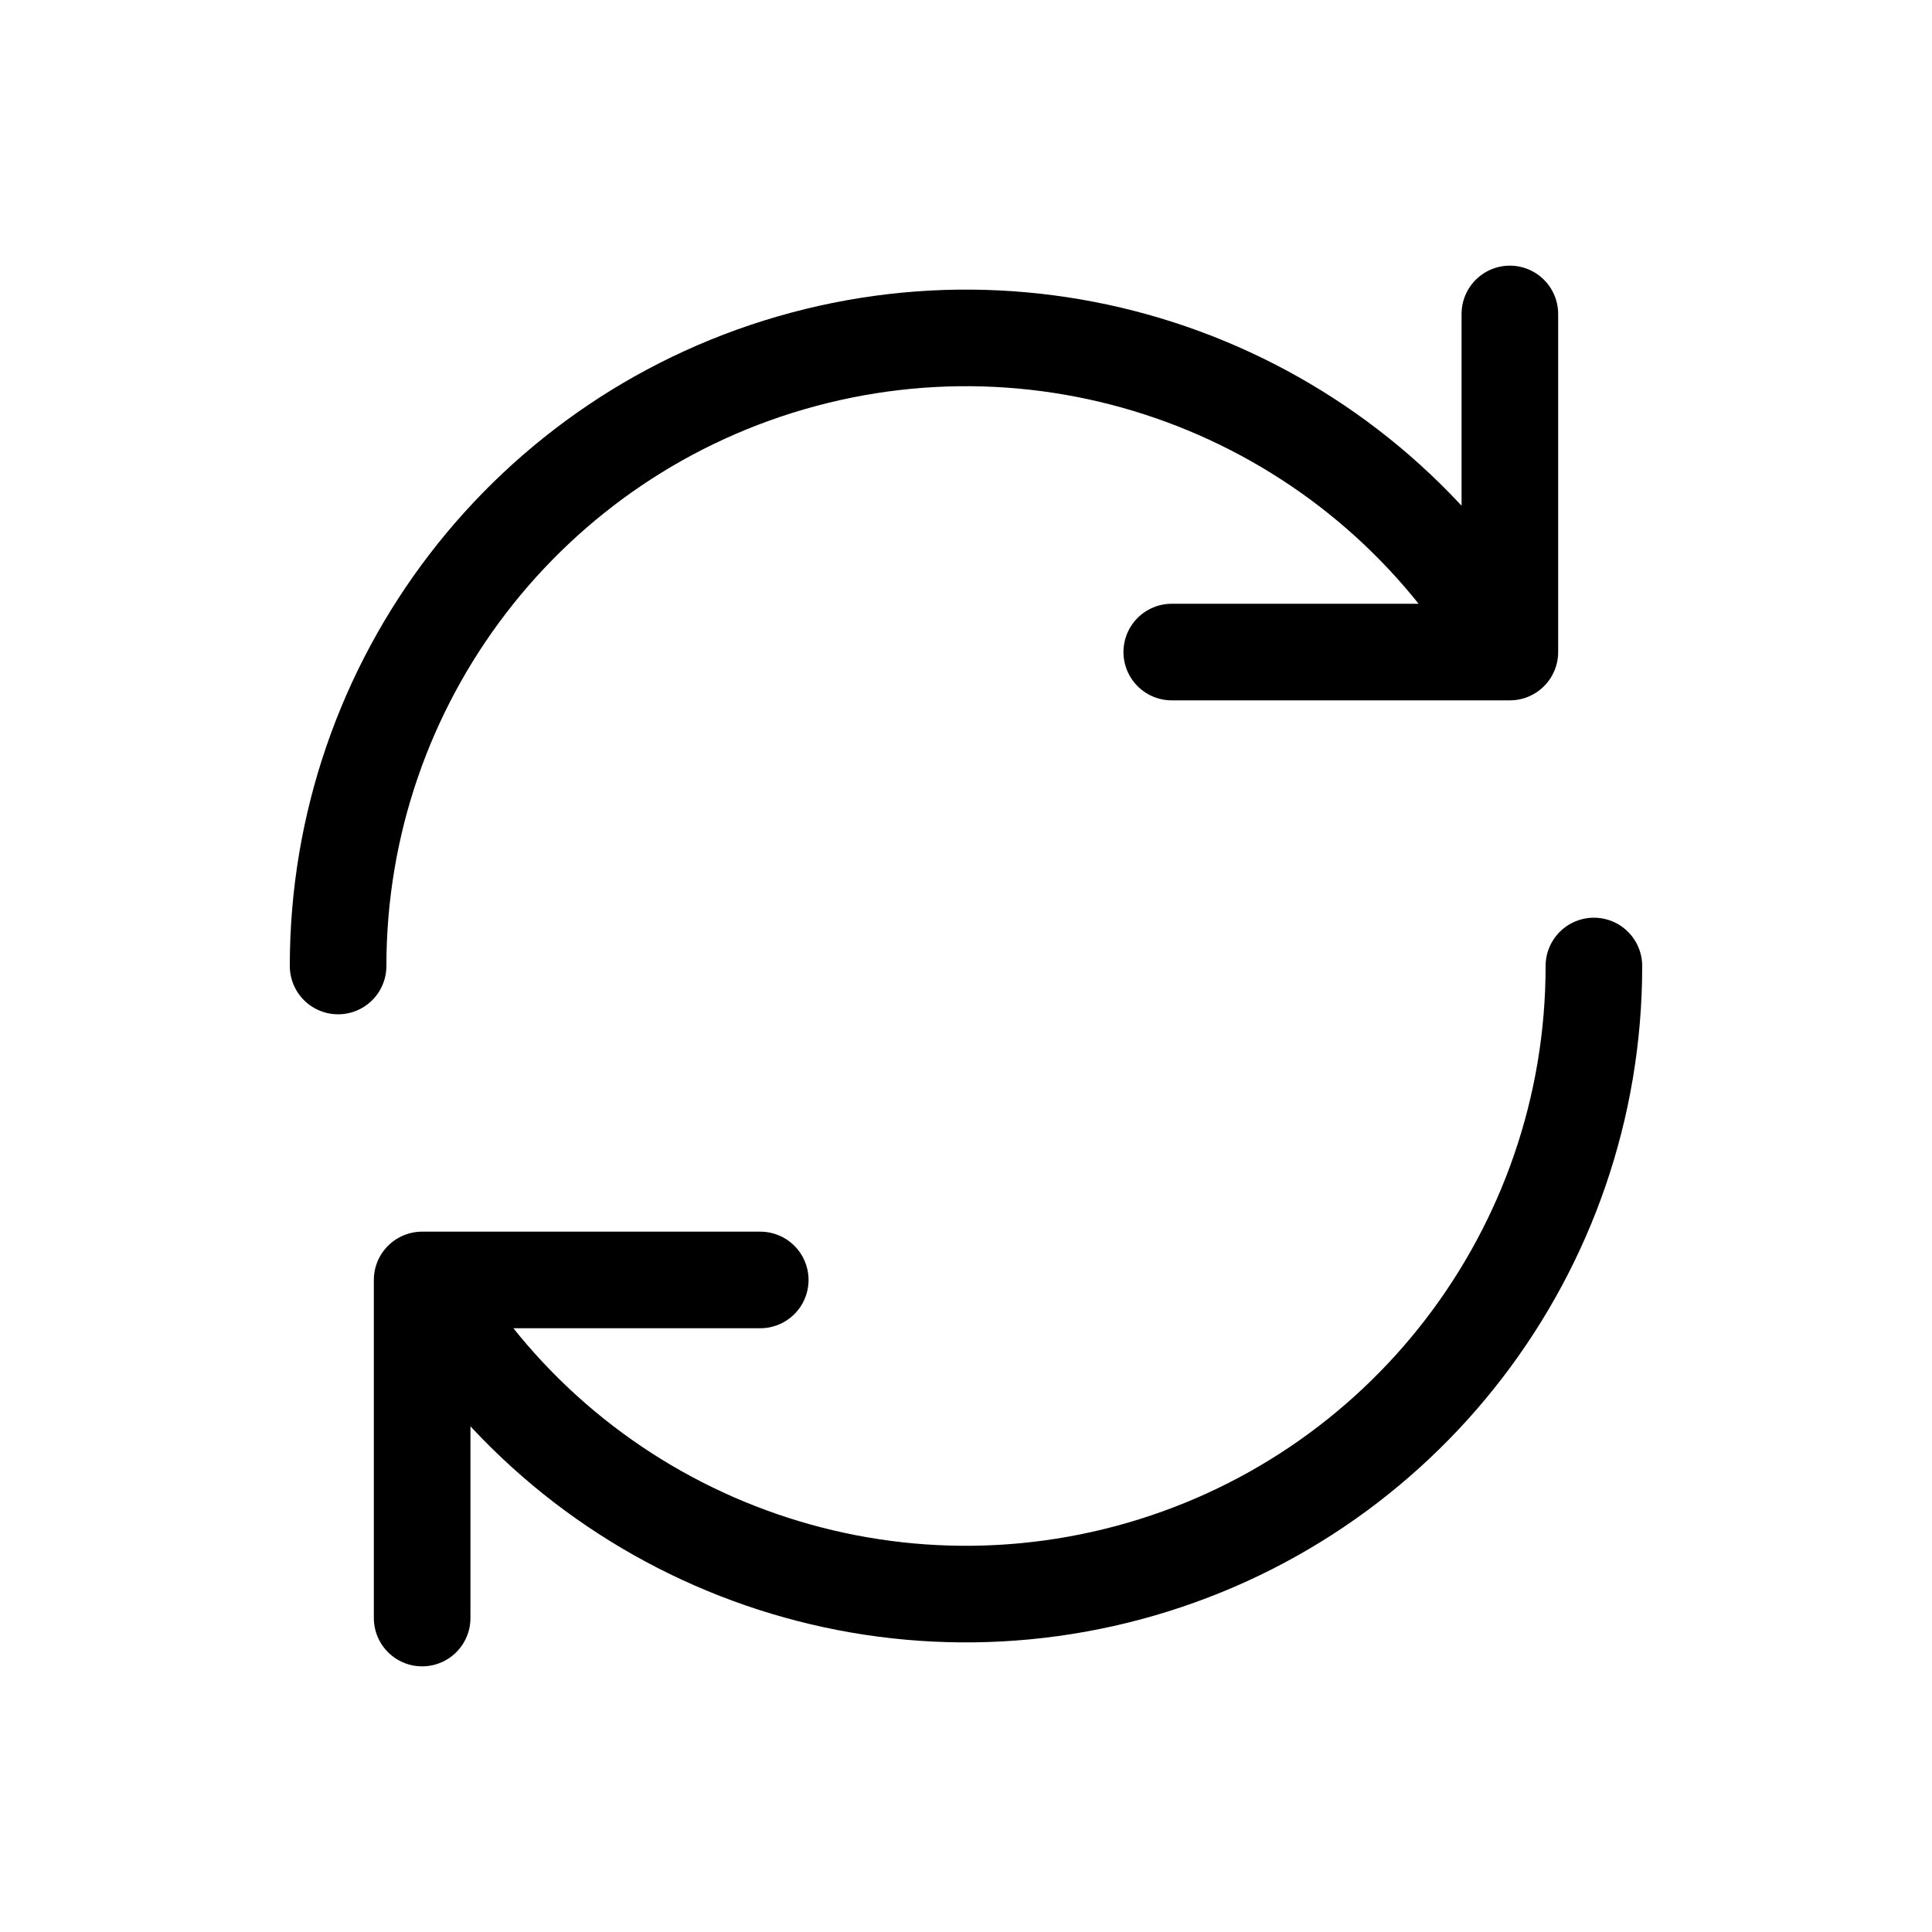
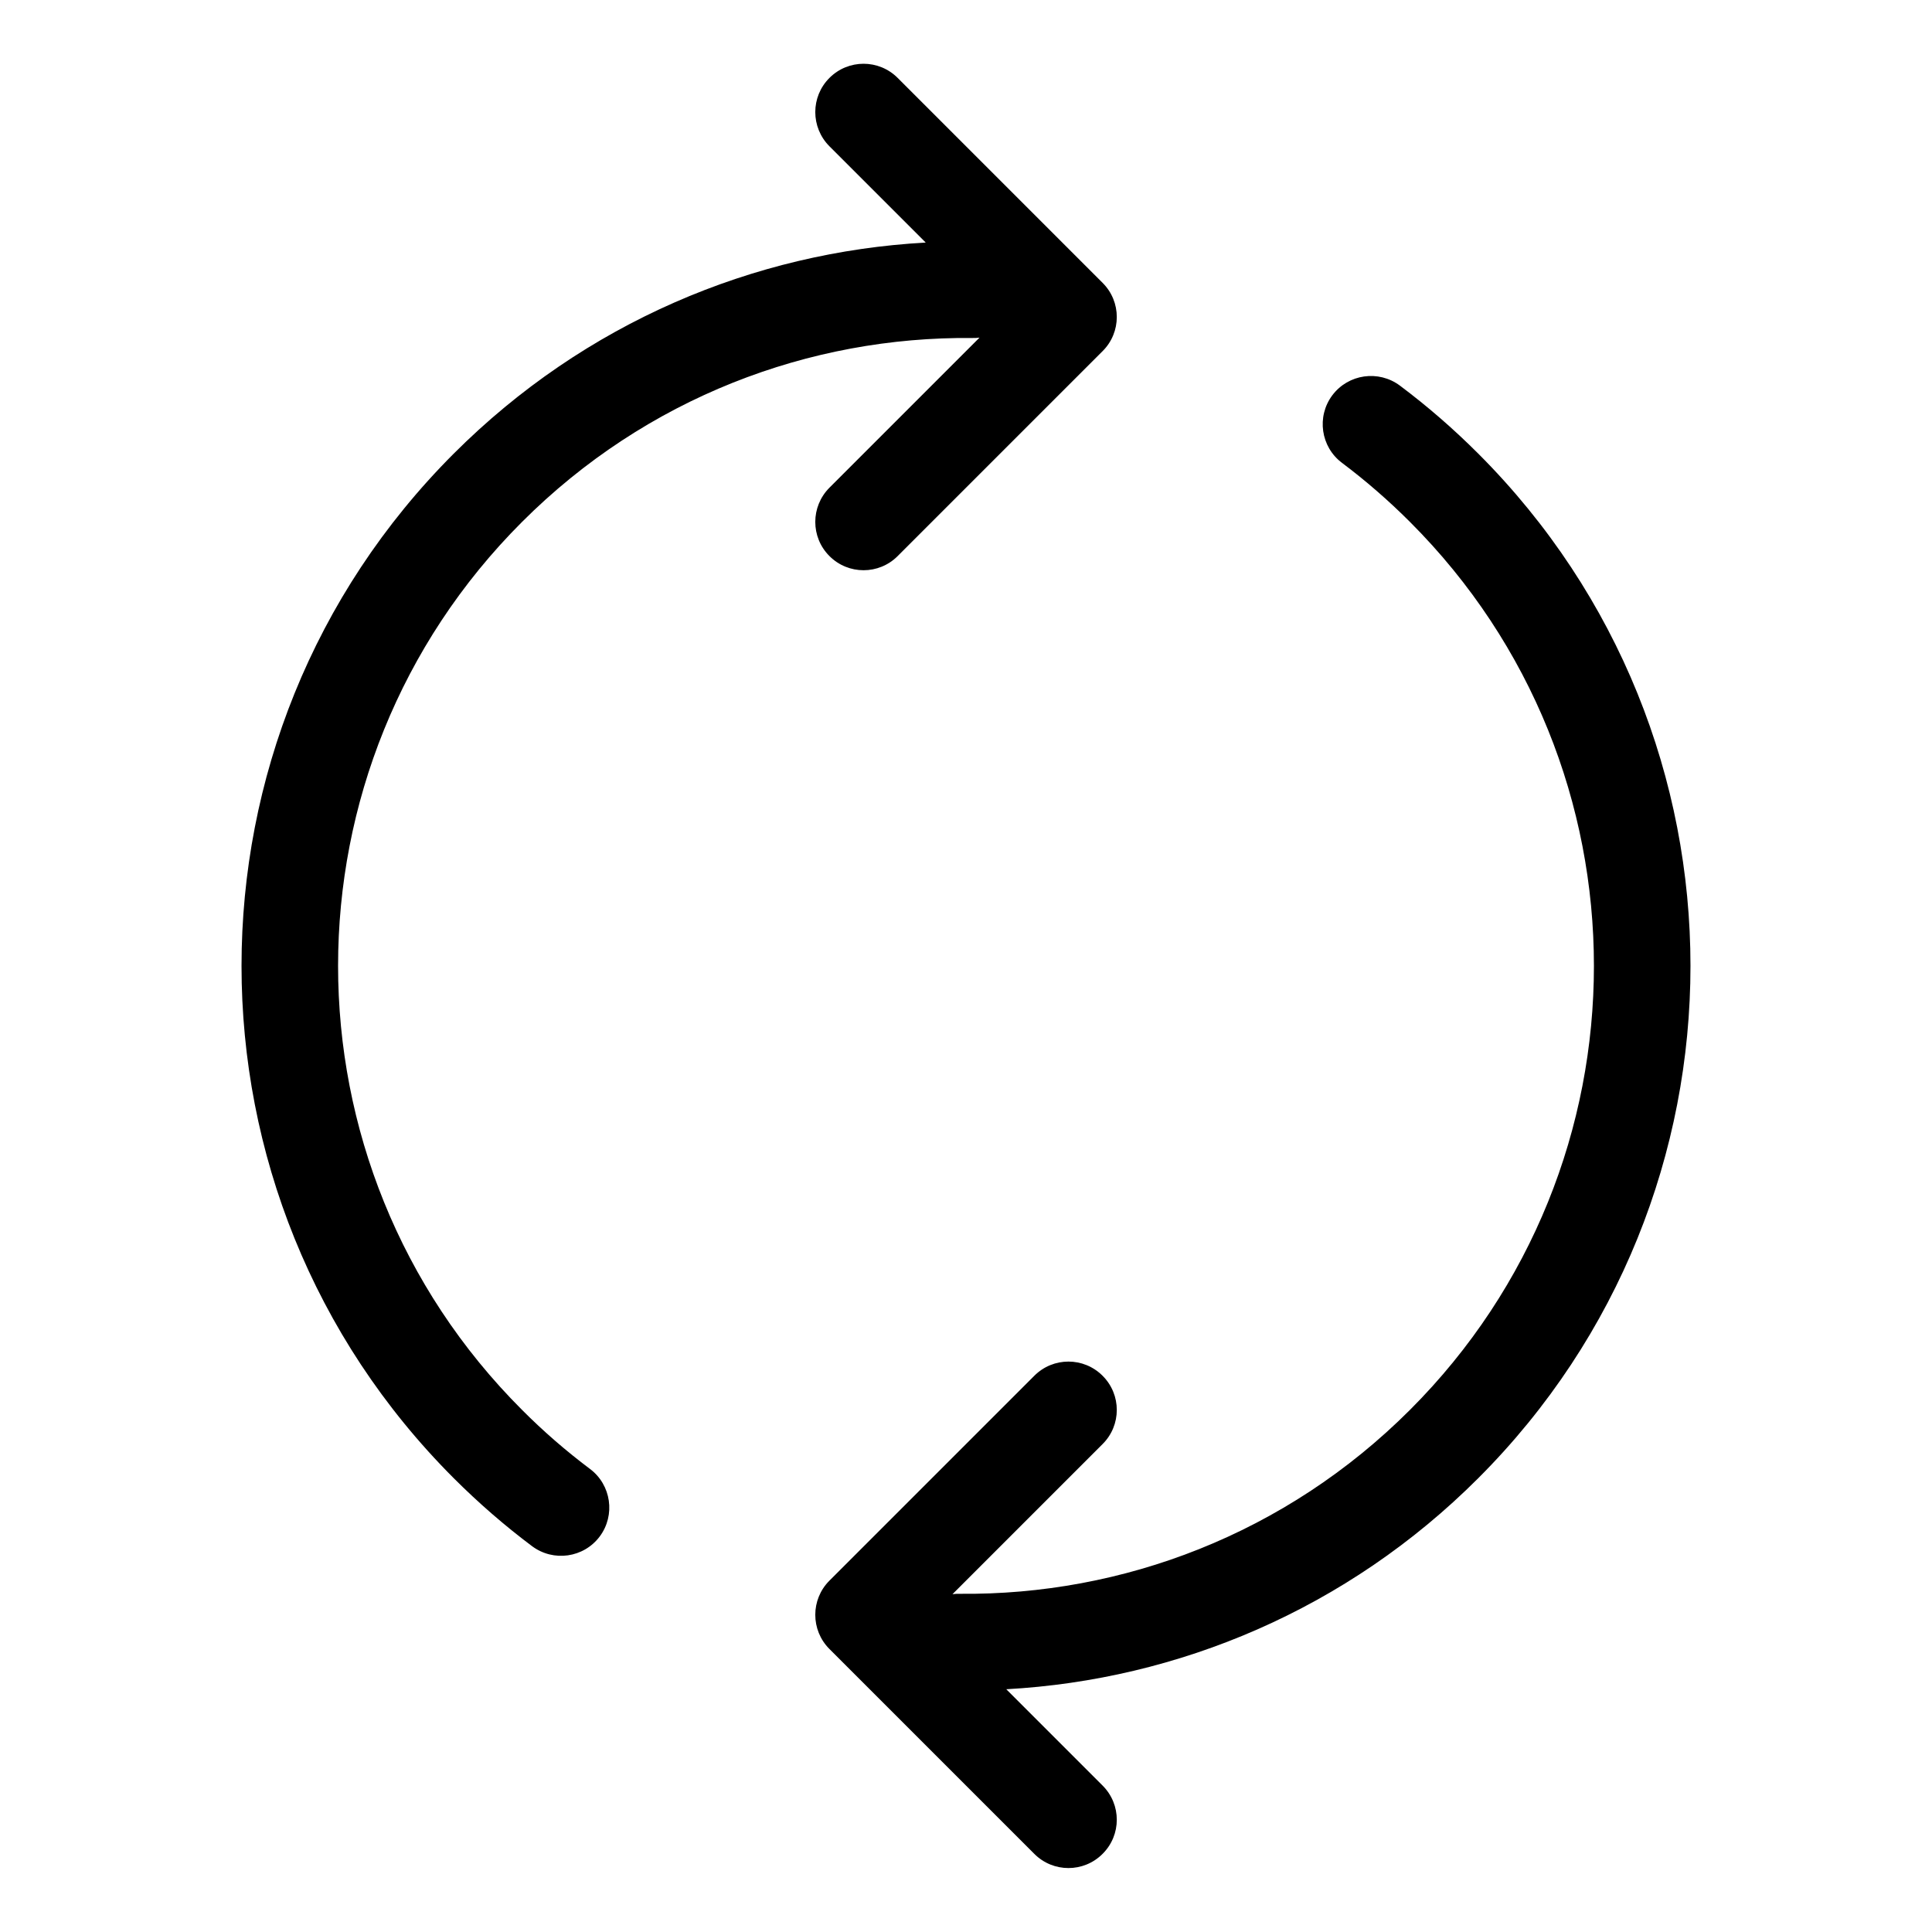
- <svg xmlns="http://www.w3.org/2000/svg" width="20" height="20" viewBox="0 0 20 20" fill="none" stroke="currentColor" stroke-width="1" stroke-linecap="round" stroke-linejoin="round">
-   <path d="M3.5 10a6.5 6.5 0 0 1 12.13-3.25M15.63 3.25v3.5h-3.5M16.5 10a6.5 6.5 0 0 1-12.13 3.25M4.37 16.75v-3.5h3.5" />
+ <svg xmlns="http://www.w3.org/2000/svg" width="20" height="20" viewBox="0 0 20 20" fill="currentColor">
+   <path d="M11.414 3.635C11.61 3.44 11.61 3.123 11.414 2.928L9.293 0.807C9.098 0.611 8.781 0.611 8.586 0.807C8.391 1.002 8.391 1.318 8.586 1.514L9.583 2.511C7.805 2.609 6.055 3.338 4.697 4.696C1.768 7.625 1.768 12.373 4.697 15.302C4.954 15.559 5.225 15.794 5.508 16.006C5.729 16.171 6.042 16.127 6.208 15.906C6.373 15.685 6.328 15.371 6.107 15.206C5.862 15.022 5.627 14.819 5.404 14.595C2.865 12.057 2.865 7.941 5.404 5.403C6.69 4.117 8.38 3.482 10.066 3.499C10.091 3.5 10.116 3.498 10.14 3.495L8.586 5.049C8.391 5.245 8.391 5.561 8.586 5.756C8.781 5.952 9.098 5.952 9.293 5.756L11.414 3.635ZM8.586 16.363C8.391 16.558 8.391 16.875 8.586 17.07L10.707 19.191C10.902 19.387 11.219 19.387 11.414 19.191C11.61 18.996 11.61 18.68 11.414 18.484L10.417 17.487C12.195 17.389 13.945 16.66 15.303 15.302C18.232 12.373 18.232 7.625 15.303 4.696C15.046 4.439 14.775 4.204 14.492 3.992C14.271 3.827 13.958 3.871 13.792 4.092C13.627 4.313 13.672 4.627 13.893 4.792C14.138 4.976 14.373 5.18 14.596 5.403C17.135 7.941 17.135 12.057 14.596 14.595C13.31 15.881 11.62 16.516 9.934 16.499C9.908 16.498 9.884 16.5 9.86 16.503L11.414 14.949C11.61 14.754 11.61 14.437 11.414 14.242C11.219 14.046 10.902 14.046 10.707 14.242L8.586 16.363Z" />
</svg>
